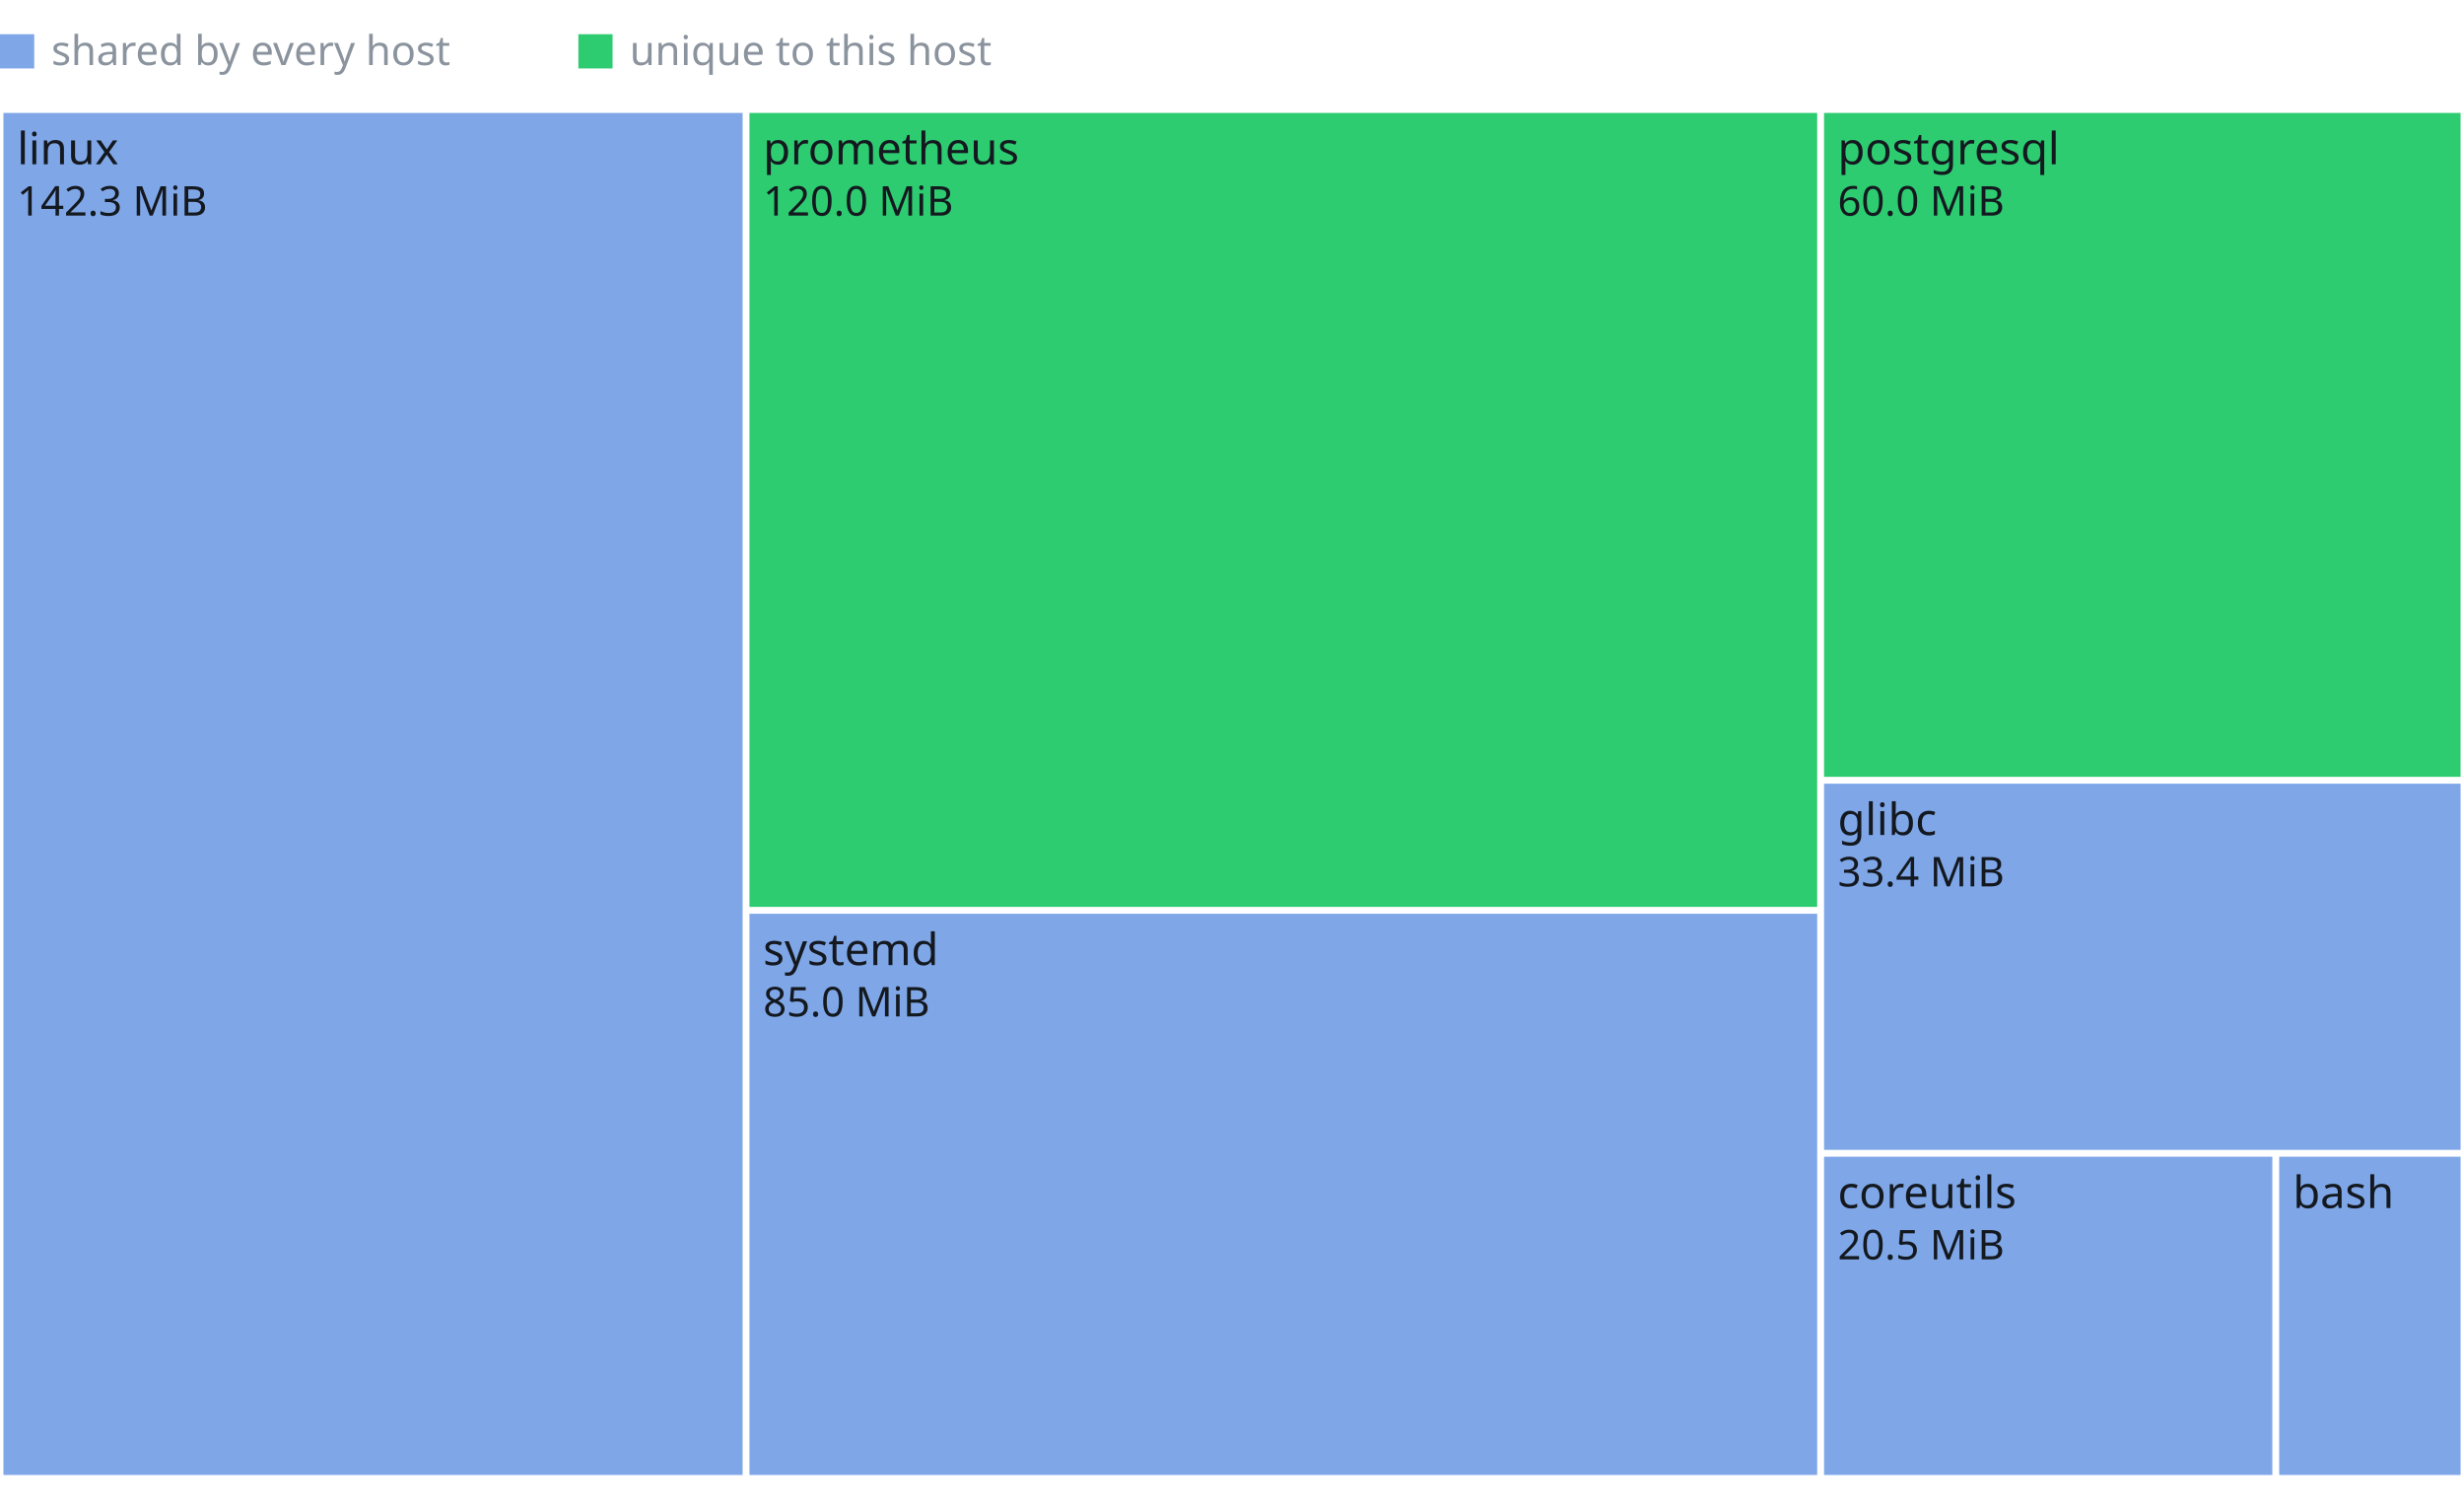
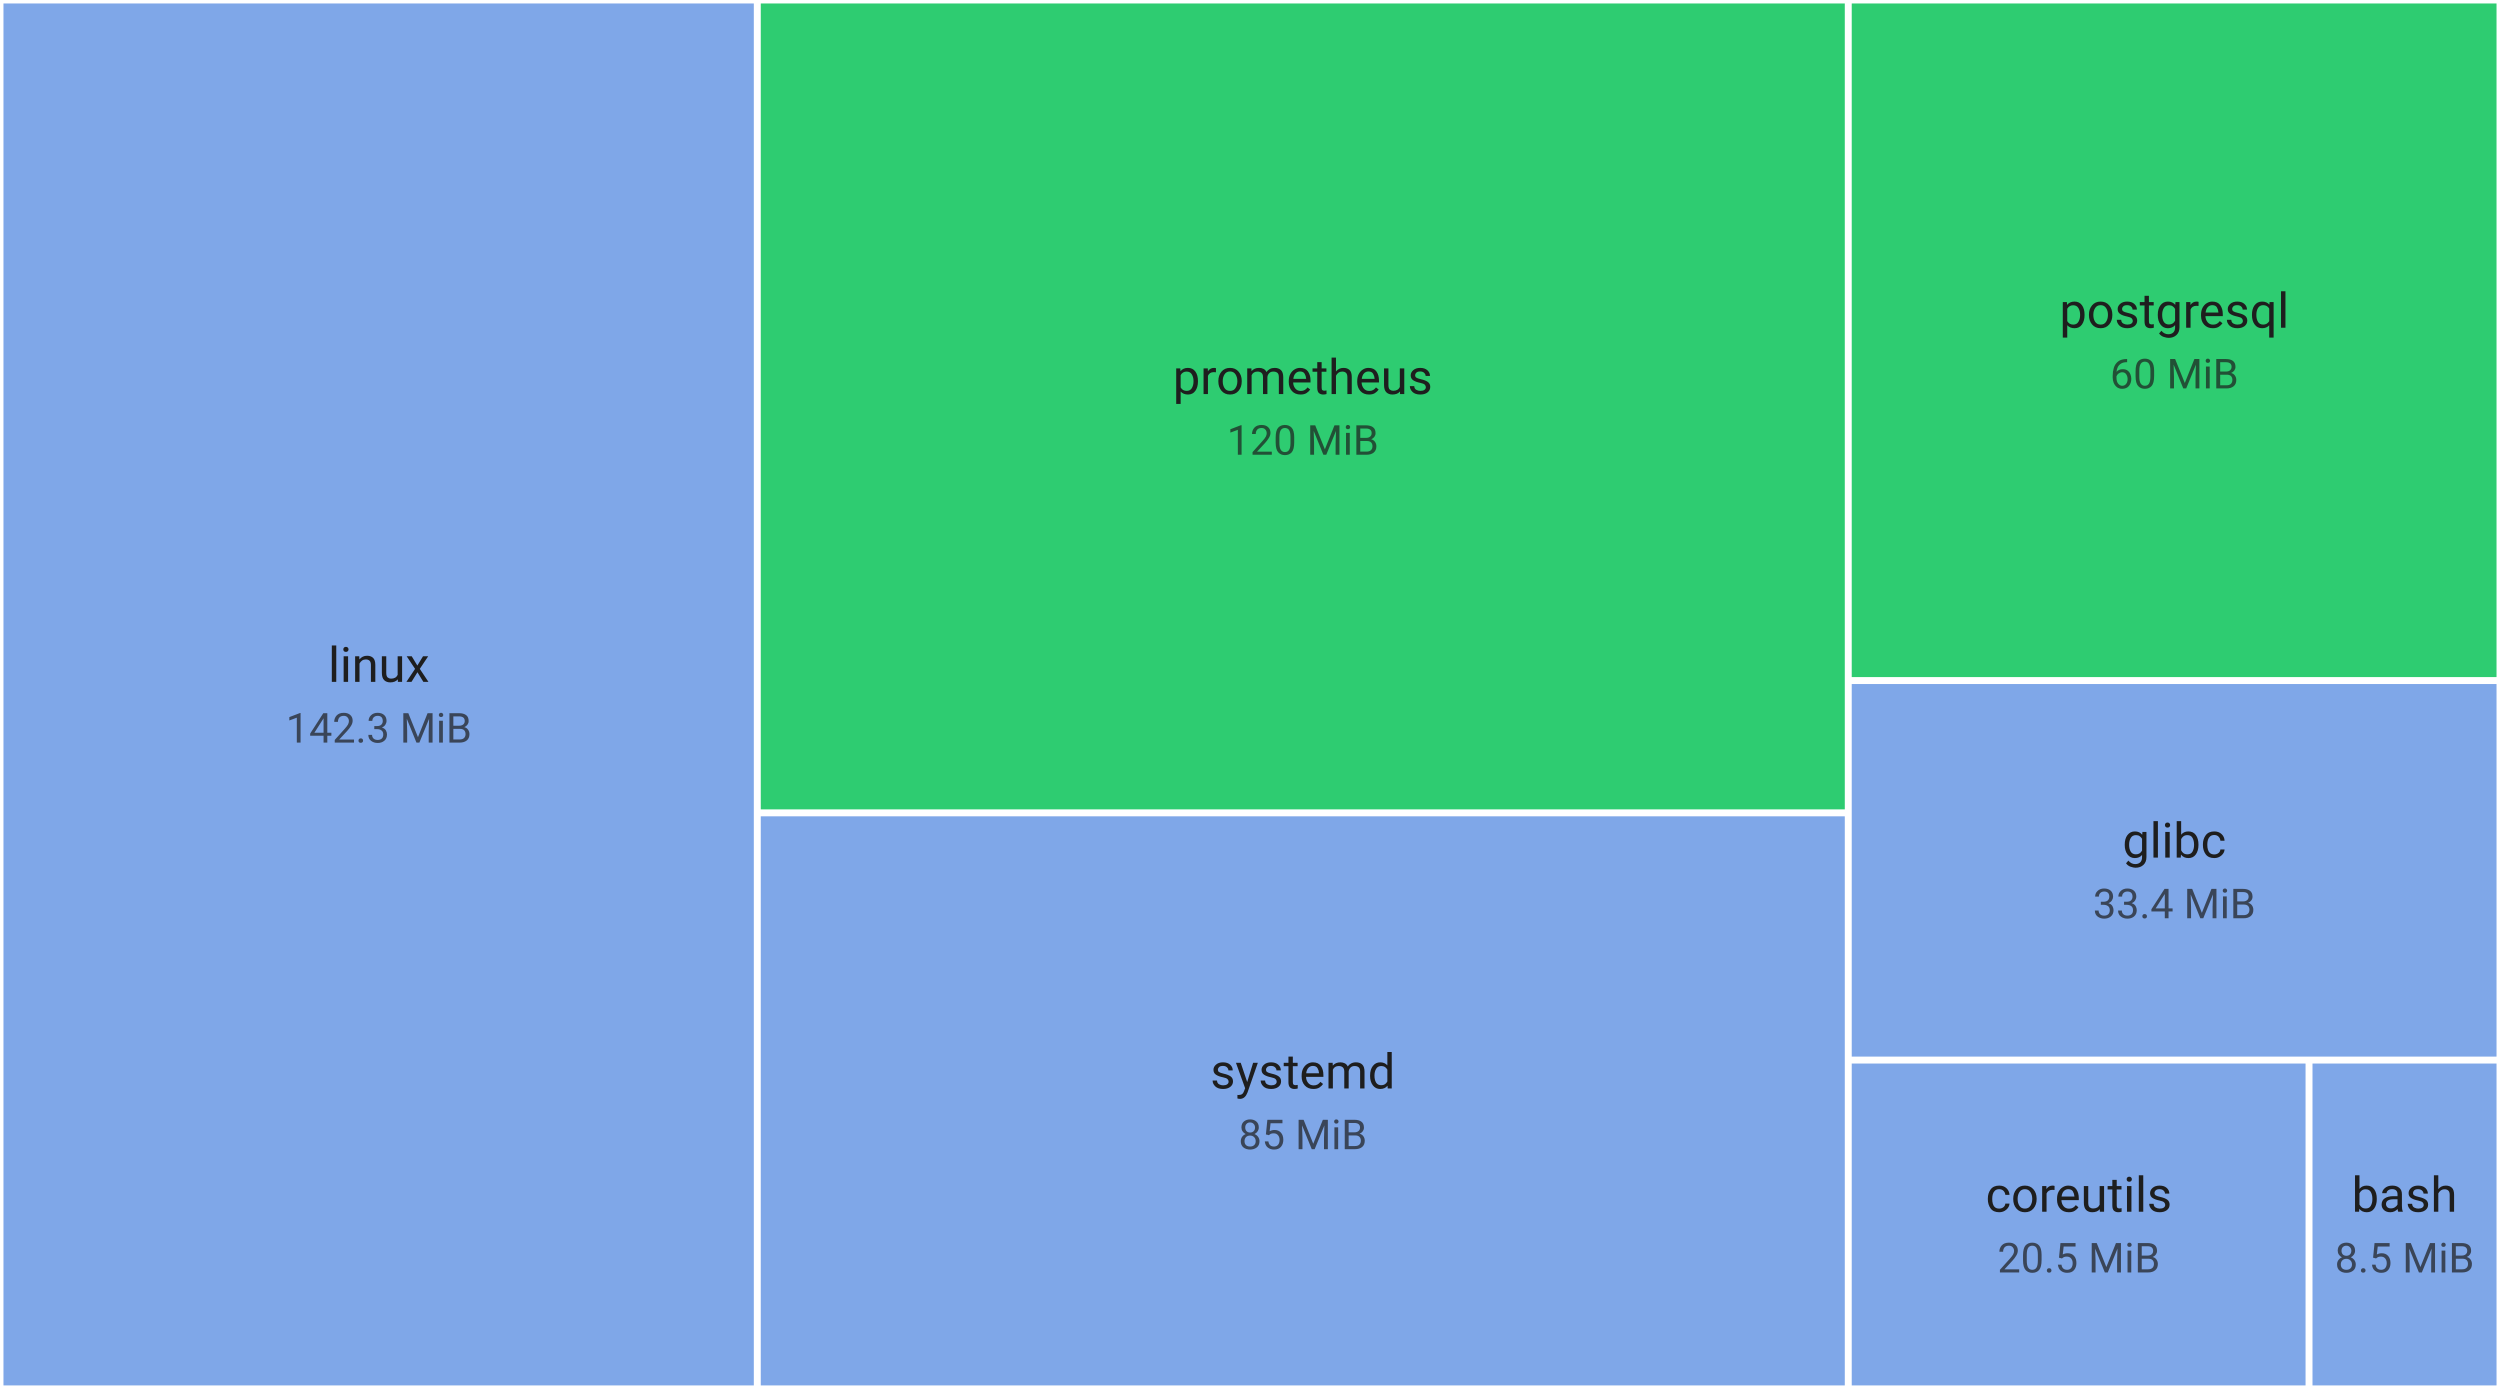
- <svg xmlns="http://www.w3.org/2000/svg" font-family="ui-sans-serif, system-ui, sans-serif" height="440" role="img" viewBox="0 0 720 440" width="720">
-   <rect fill="transparent" height="440" width="720" x="0" y="0" />
-   <rect fill="#7fa7e8" height="10" width="10" x="0" y="10" />
-   <text fill="#8b949e" font-size="12" x="15" y="19">
- shared by every host
- </text>
-   <rect fill="#2ecc71" height="10" width="10" x="169" y="10" />
-   <text fill="#8b949e" font-size="12" x="184" y="19">
- unique to this host
- </text>
-   <rect fill="#7fa7e8" height="398" width="216" x="1" y="33" />
-   <text fill="#14181f" font-size="13" x="5" y="48">
+ <svg xmlns="http://www.w3.org/2000/svg" width="720" height="400" viewBox="0 0 720 400">
+   <rect x="1" y="1" width="216.1" height="398" fill="#7FA7E8" data-series="linux" data-value="142.3 MiB" />
+   <text font-size="14" x="109.1" y="191.6" dominant-baseline="central" text-anchor="middle" font-family="Roboto, Arial, sans-serif" fill="#1E1E1E">
linux
</text>
-   <text fill="#14181f" font-size="12" x="5" y="63">
+   <text font-size="11.9" x="109.1" y="209.8" dominant-baseline="central" text-anchor="middle" font-family="Roboto, Arial, sans-serif" fill="#1E1E1E" fill-opacity="0.71">
142.3 MiB
</text>
-   <rect fill="#2ecc71" height="232" width="312" x="219" y="33" />
-   <text fill="#14181f" font-size="13" x="223" y="48">
+   <rect x="219.1" y="1" width="312.2" height="232.1" fill="#2ECC71" data-series="prometheus" data-value="120 MiB" />
+   <text font-size="14" x="375.2" y="108.7" dominant-baseline="central" text-anchor="middle" font-family="Roboto, Arial, sans-serif" fill="#1E1E1E">
prometheus
</text>
-   <text fill="#14181f" font-size="12" x="223" y="63">
- 120.0 MiB
+   <text font-size="11.9" x="375.2" y="126.9" dominant-baseline="central" text-anchor="middle" font-family="Roboto, Arial, sans-serif" fill="#1E1E1E" fill-opacity="0.71">
+ 120 MiB
</text>
-   <rect fill="#7fa7e8" height="164" width="312" x="219" y="267" />
-   <text fill="#14181f" font-size="13" x="223" y="282">
+   <rect x="219.1" y="235.1" width="312.2" height="163.9" fill="#7FA7E8" data-series="systemd" data-value="85 MiB" />
+   <text font-size="14" x="375.2" y="308.7" dominant-baseline="central" text-anchor="middle" font-family="Roboto, Arial, sans-serif" fill="#1E1E1E">
systemd
</text>
-   <text fill="#14181f" font-size="12" x="223" y="297">
- 85.0 MiB
+   <text font-size="11.9" x="375.2" y="326.9" dominant-baseline="central" text-anchor="middle" font-family="Roboto, Arial, sans-serif" fill="#1E1E1E" fill-opacity="0.71">
+ 85 MiB
</text>
-   <rect fill="#2ecc71" height="194" width="186" x="533" y="33" />
-   <text fill="#14181f" font-size="13" x="537" y="48">
+   <rect x="533.3" y="1" width="185.7" height="194" fill="#2ECC71" data-series="postgresql" data-value="60 MiB" />
+   <text font-size="14" x="626.2" y="89.6" dominant-baseline="central" text-anchor="middle" font-family="Roboto, Arial, sans-serif" fill="#1E1E1E">
postgresql
</text>
-   <text fill="#14181f" font-size="12" x="537" y="63">
- 60.0 MiB
+   <text font-size="11.9" x="626.2" y="107.8" dominant-baseline="central" text-anchor="middle" font-family="Roboto, Arial, sans-serif" fill="#1E1E1E" fill-opacity="0.71">
+ 60 MiB
</text>
-   <rect fill="#7fa7e8" height="107" width="186" x="533" y="229" />
-   <text fill="#14181f" font-size="13" x="537" y="244">
+   <rect x="533.3" y="197" width="185.7" height="107.3" fill="#7FA7E8" data-series="glibc" data-value="33.4 MiB" />
+   <text font-size="14" x="626.2" y="242.2" dominant-baseline="central" text-anchor="middle" font-family="Roboto, Arial, sans-serif" fill="#1E1E1E">
glibc
</text>
-   <text fill="#14181f" font-size="12" x="537" y="259">
+   <text font-size="11.9" x="626.2" y="260.4" dominant-baseline="central" text-anchor="middle" font-family="Roboto, Arial, sans-serif" fill="#1E1E1E" fill-opacity="0.71">
33.4 MiB
</text>
-   <rect fill="#7fa7e8" height="93" width="131" x="533" y="338" />
-   <text fill="#14181f" font-size="13" x="537" y="353">
+   <rect x="533.3" y="306.3" width="130.7" height="92.7" fill="#7FA7E8" data-series="coreutils" data-value="20.5 MiB" />
+   <text font-size="14" x="598.7" y="344.2" dominant-baseline="central" text-anchor="middle" font-family="Roboto, Arial, sans-serif" fill="#1E1E1E">
coreutils
</text>
-   <text fill="#14181f" font-size="12" x="537" y="368">
+   <text font-size="11.9" x="598.7" y="362.4" dominant-baseline="central" text-anchor="middle" font-family="Roboto, Arial, sans-serif" fill="#1E1E1E" fill-opacity="0.71">
20.5 MiB
</text>
-   <rect fill="#7fa7e8" height="93" width="53" x="666" y="338" />
-   <text fill="#14181f" font-size="13" x="670" y="353">
+   <rect x="666" y="306.3" width="53" height="92.7" fill="#7FA7E8" data-series="bash" data-value="8.5 MiB" />
+   <text font-size="14" x="692.5" y="344.2" dominant-baseline="central" text-anchor="middle" font-family="Roboto, Arial, sans-serif" fill="#1E1E1E">
bash
</text>
+   <text font-size="11.9" x="692.5" y="362.4" dominant-baseline="central" text-anchor="middle" font-family="Roboto, Arial, sans-serif" fill="#1E1E1E" fill-opacity="0.71">
+ 8.5 MiB
+ </text>
</svg>
